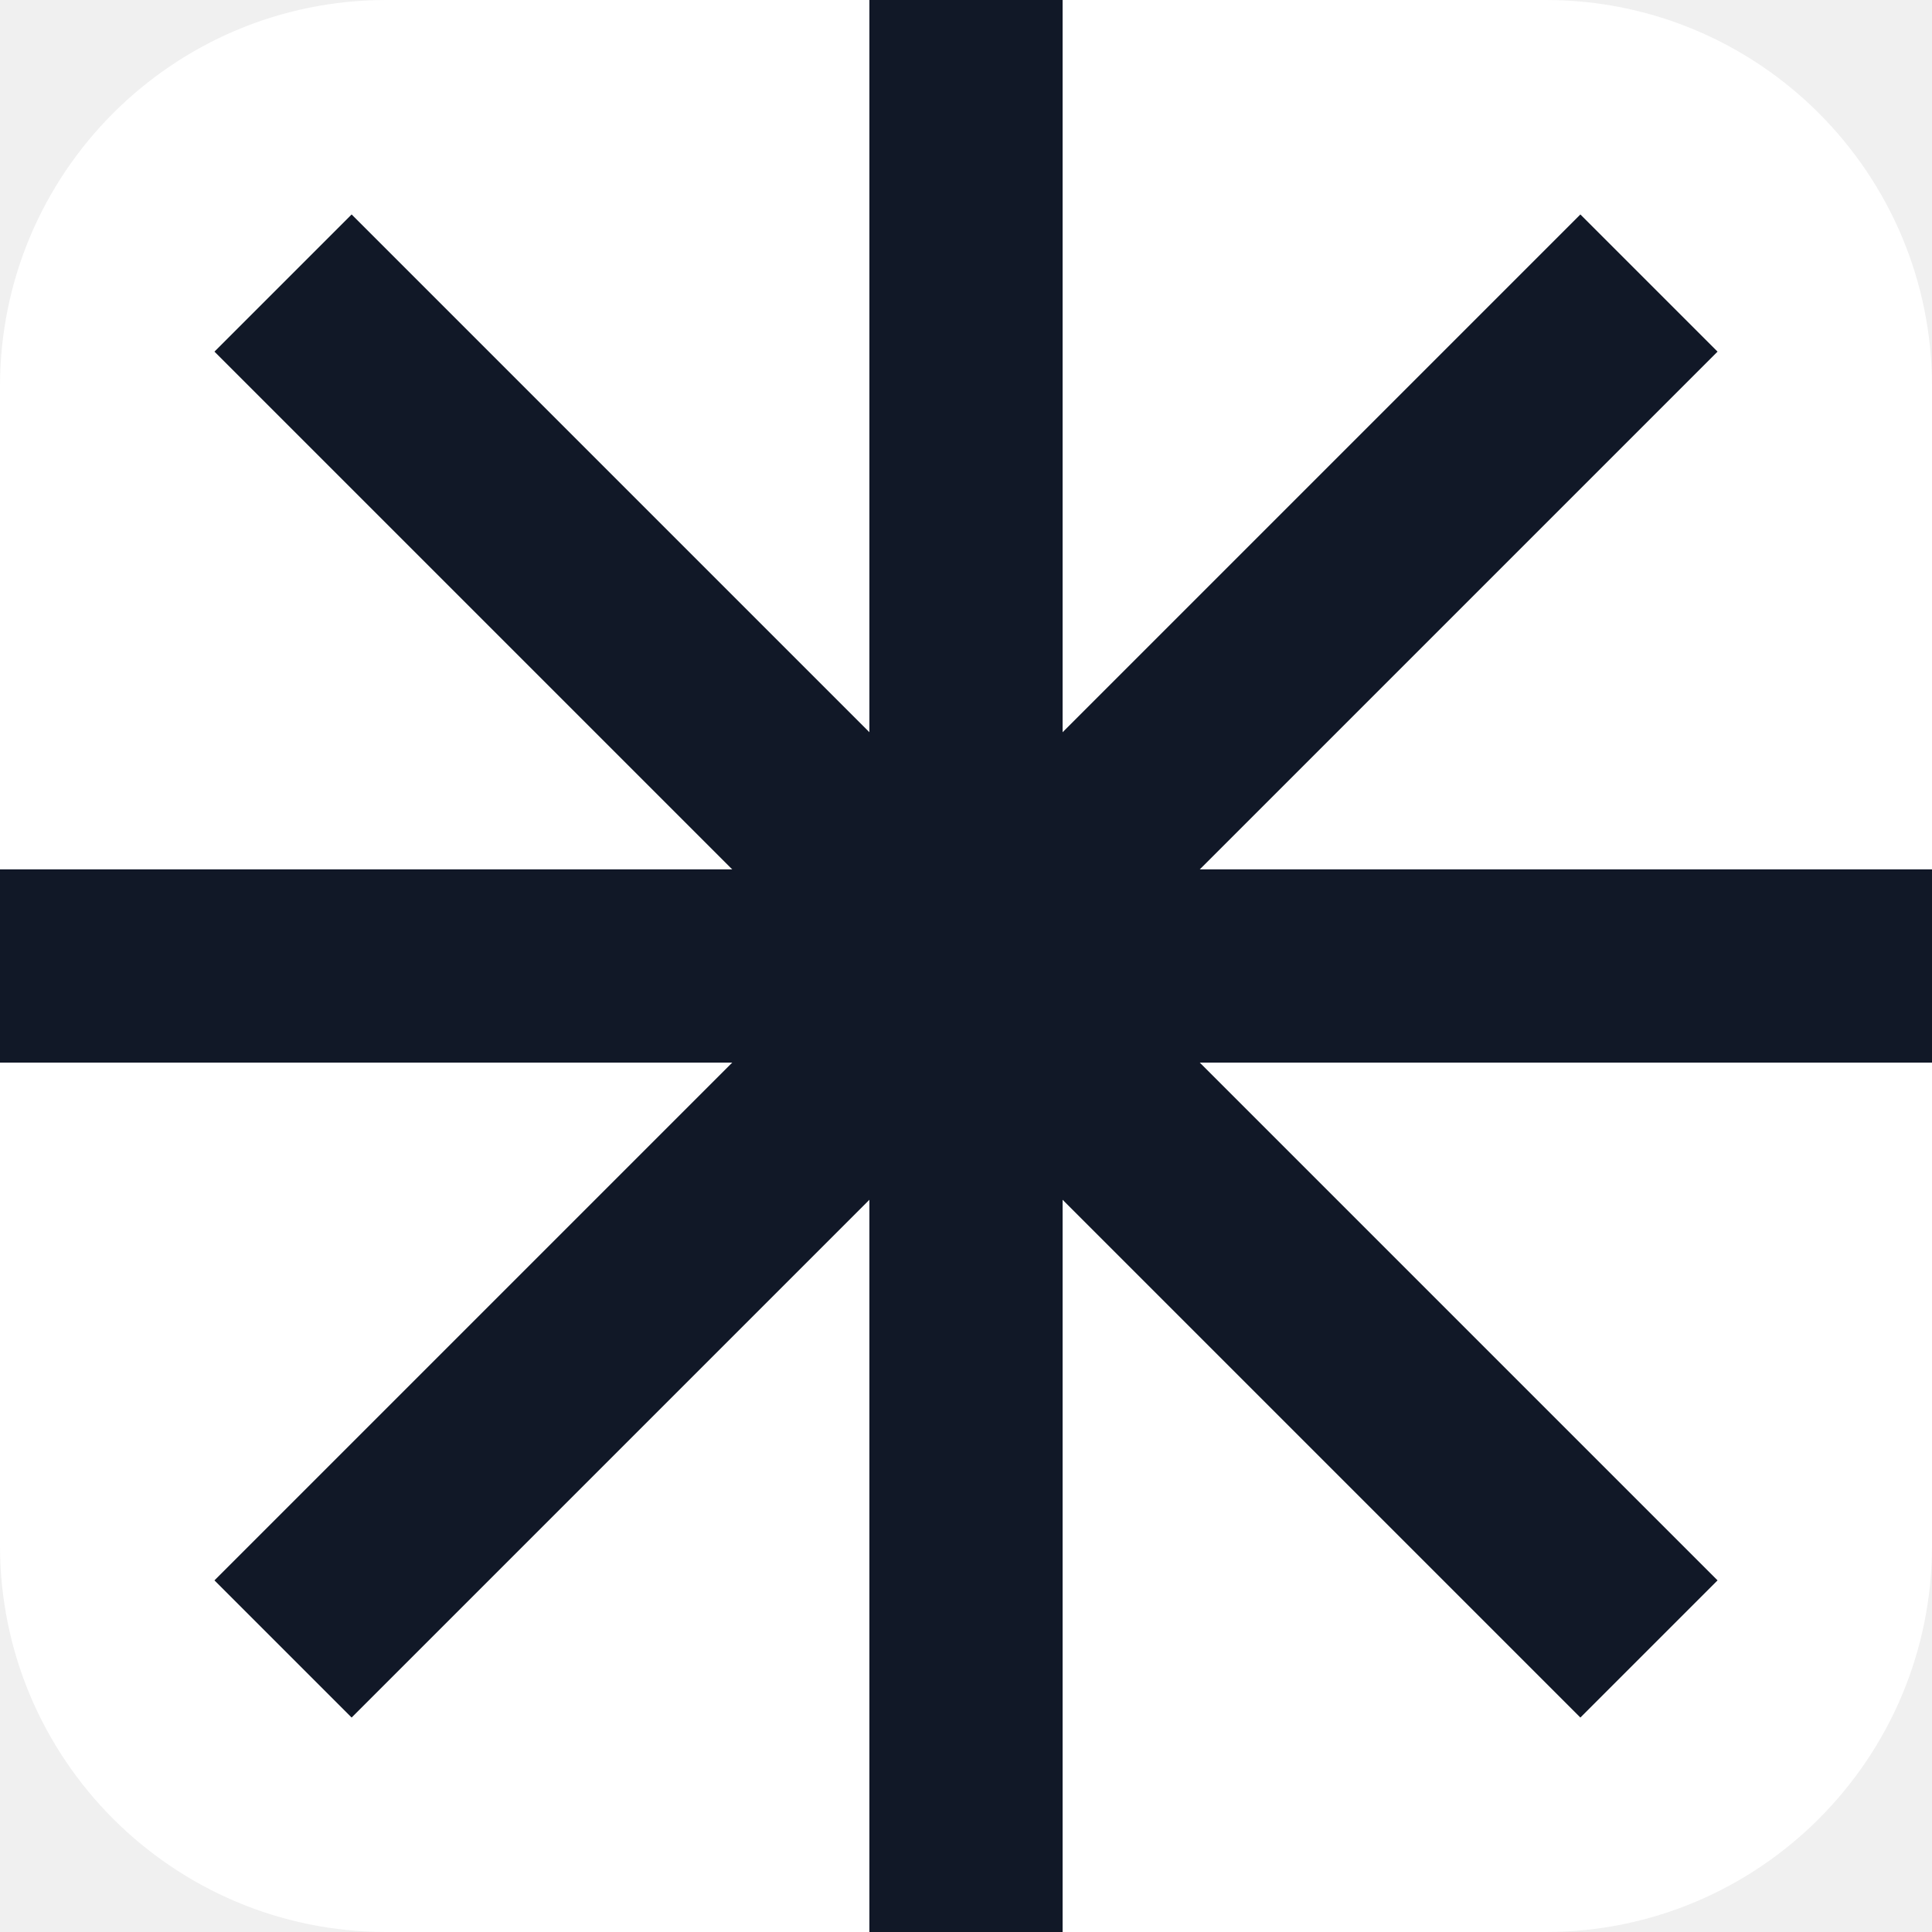
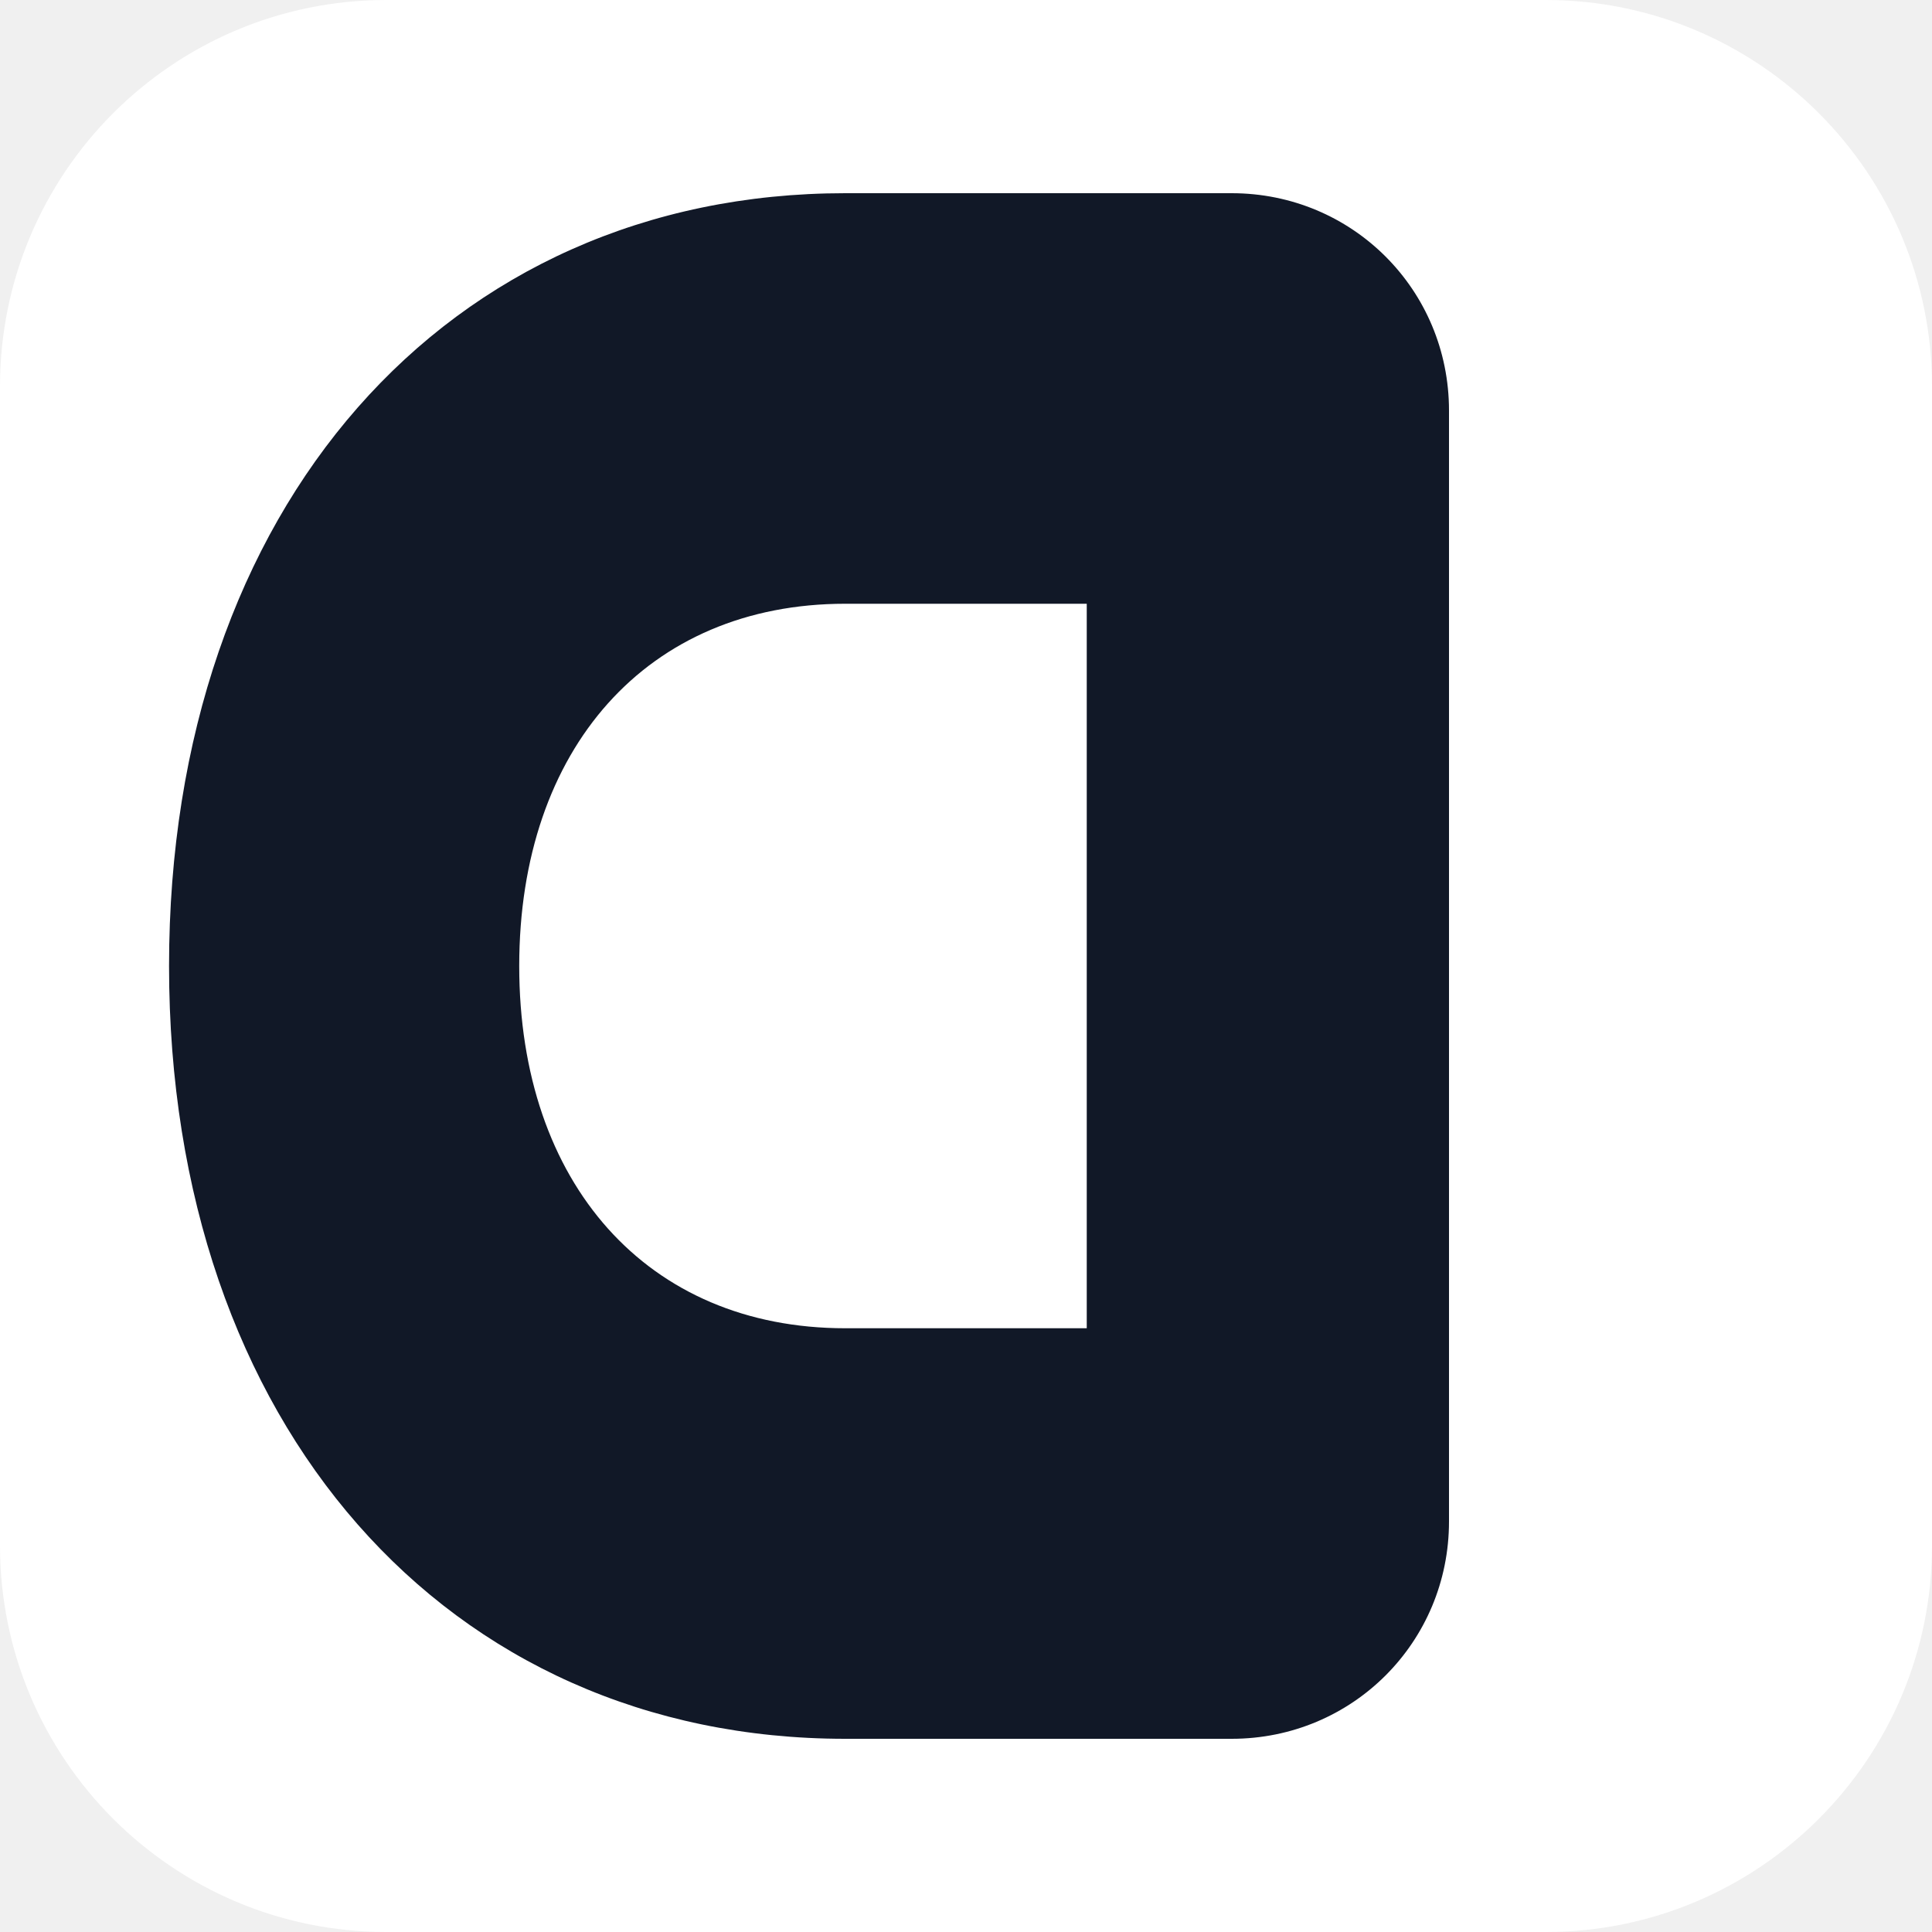
<svg xmlns="http://www.w3.org/2000/svg" viewBox="0 0 100 100" role="img" aria-label="Didian">
  <rect width="100" height="100" rx="20" fill="#ffffff" />
-   <polygon fill="#111827" points="45,62.1 45,100 55,100 55,62.1 81.8,88.9 88.9,81.8 62.1,55 100,55 100,45 62.1,45 88.9,18.2 81.8,11.1 55,37.9 55,0 45,0 45,37.9 18.2,11.1 11.1,18.2 37.9,45 0,45 0,55 37.9,55 11.1,81.8 18.2,88.9" />
+   <path fill="#111827" fill-rule="evenodd" clip-rule="evenodd" d="M63.75 10c6.25 0 11.25 5 11.25 11.25v57.5C75 85 70 90 63.75 90H43.75C23.125 90 8.75 73.75 8.75 50S23.125 10 43.75 10h20Zm-20 21.25c-10.25 0-16.875 7.5-16.875 18.75S33.5 68.75 43.75 68.75h12.5v-37.5h-12.5Z" />
</svg>
